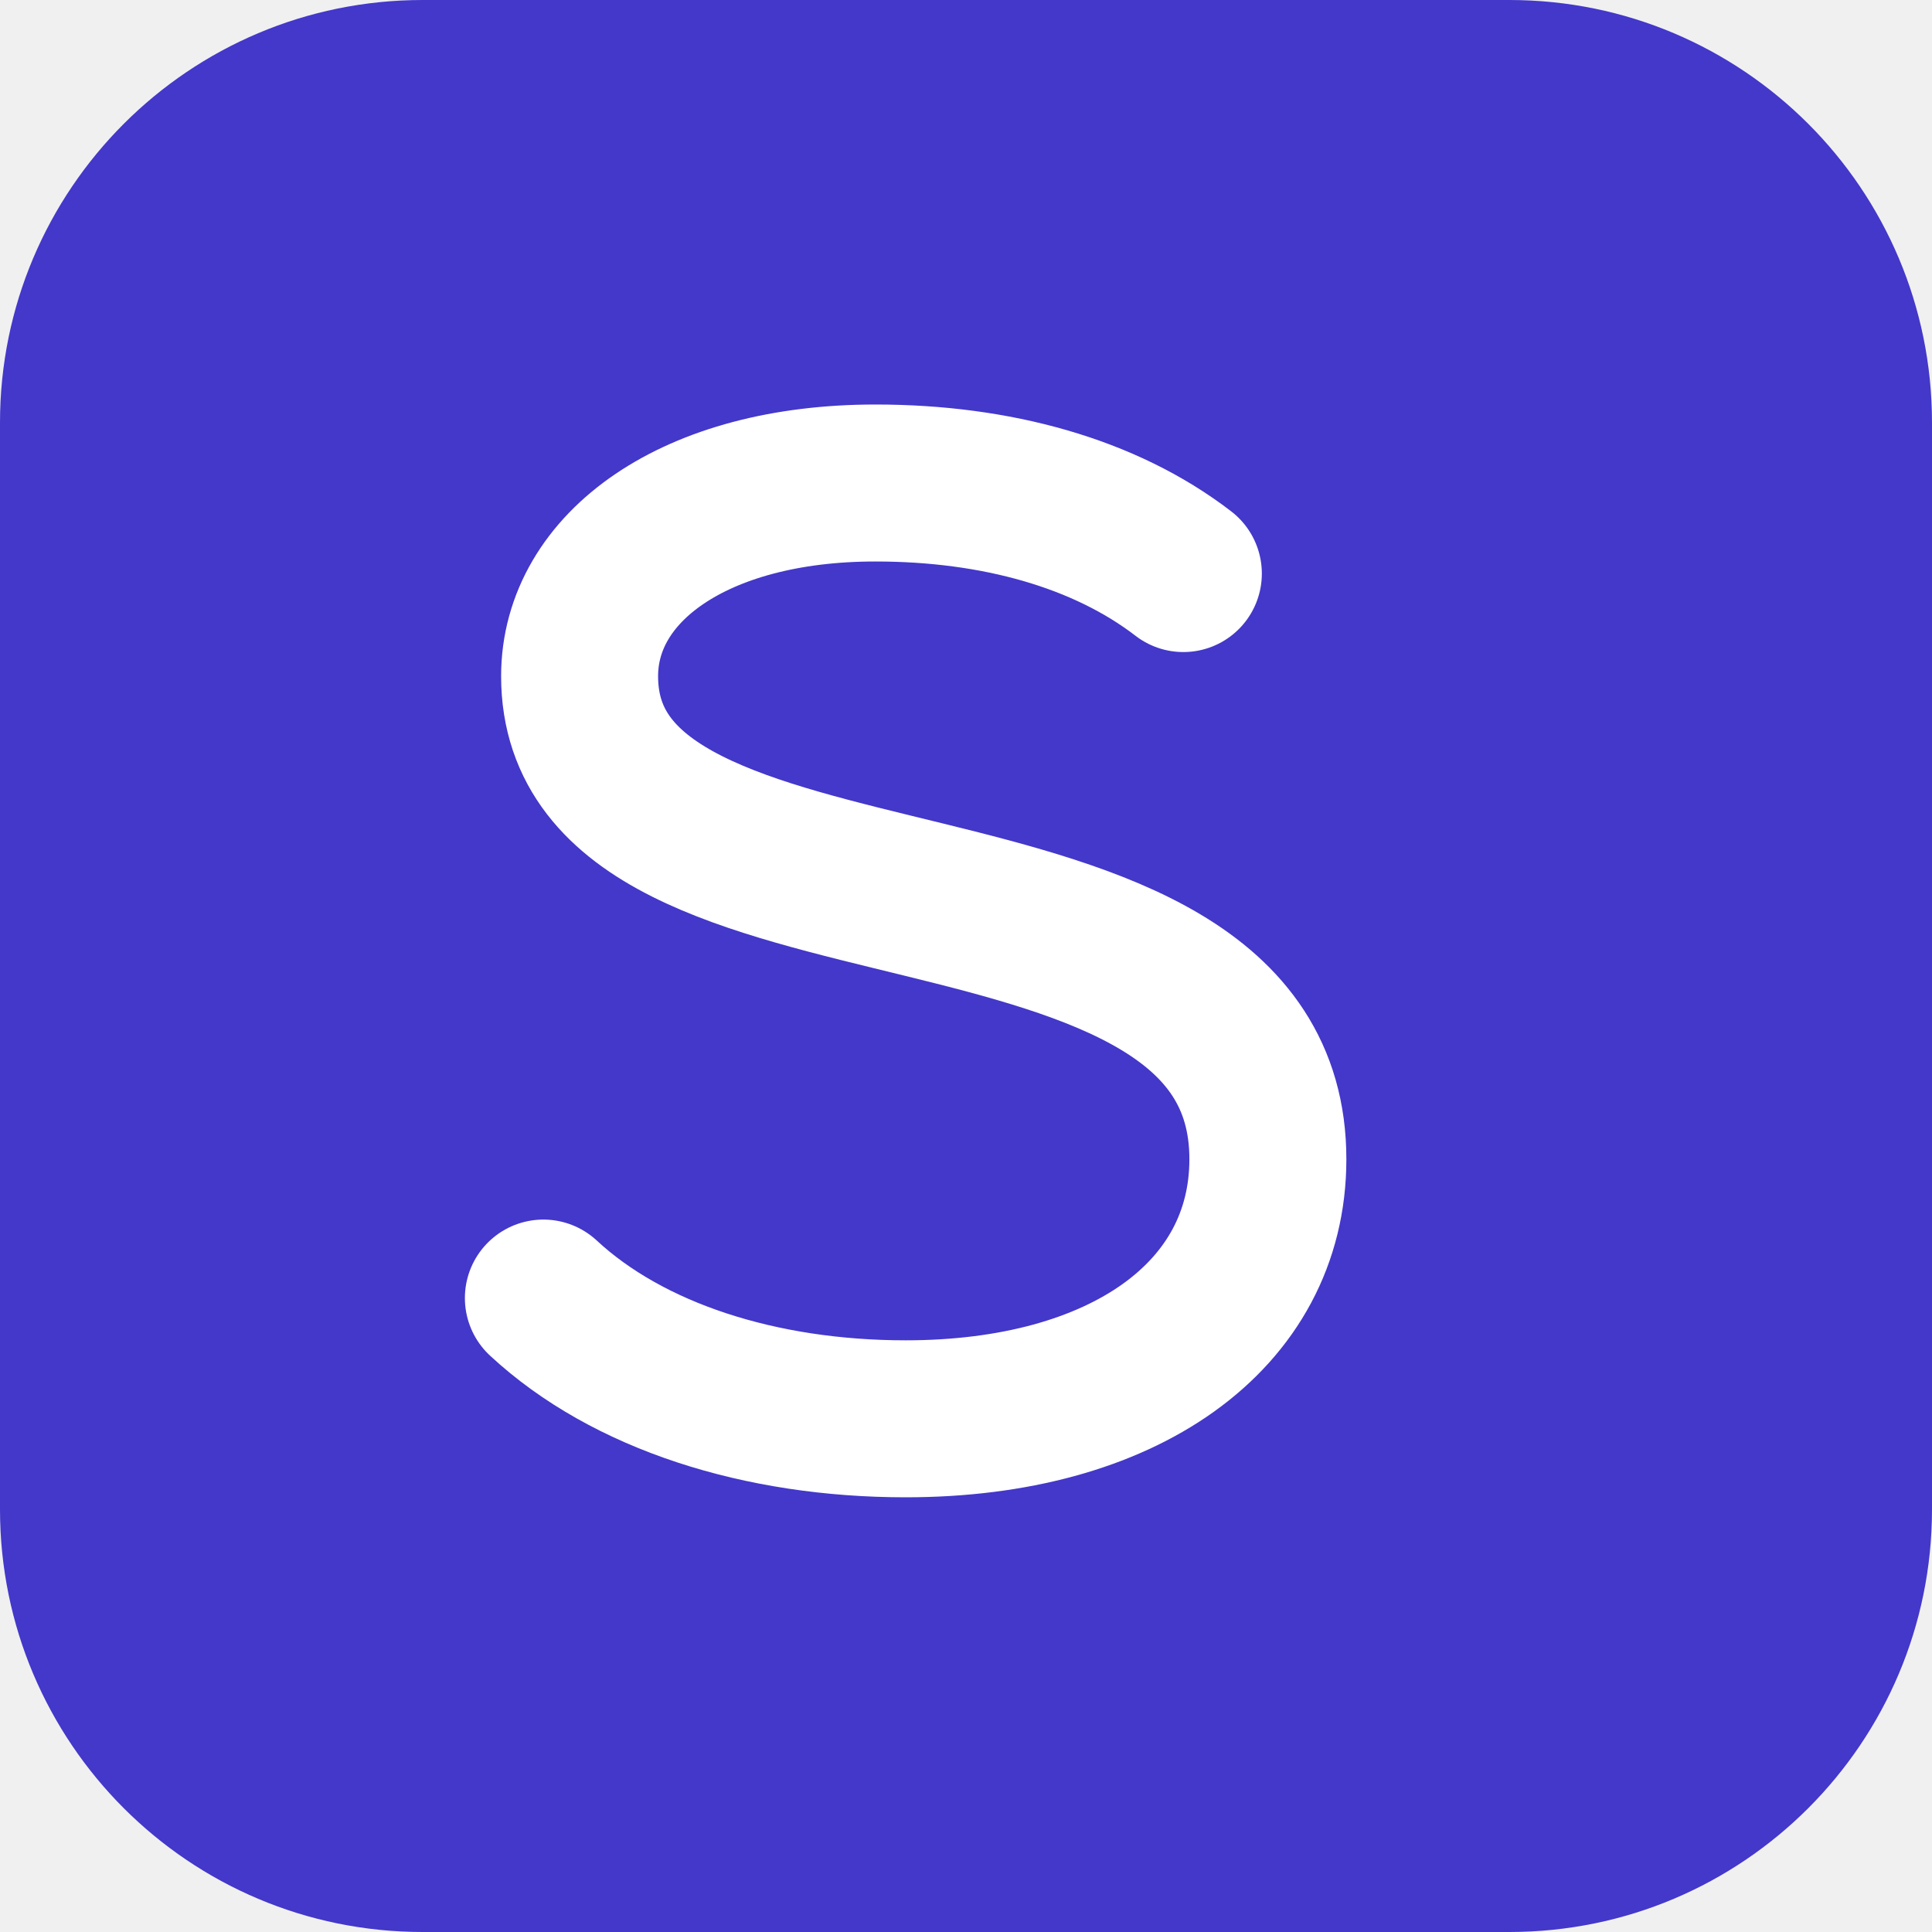
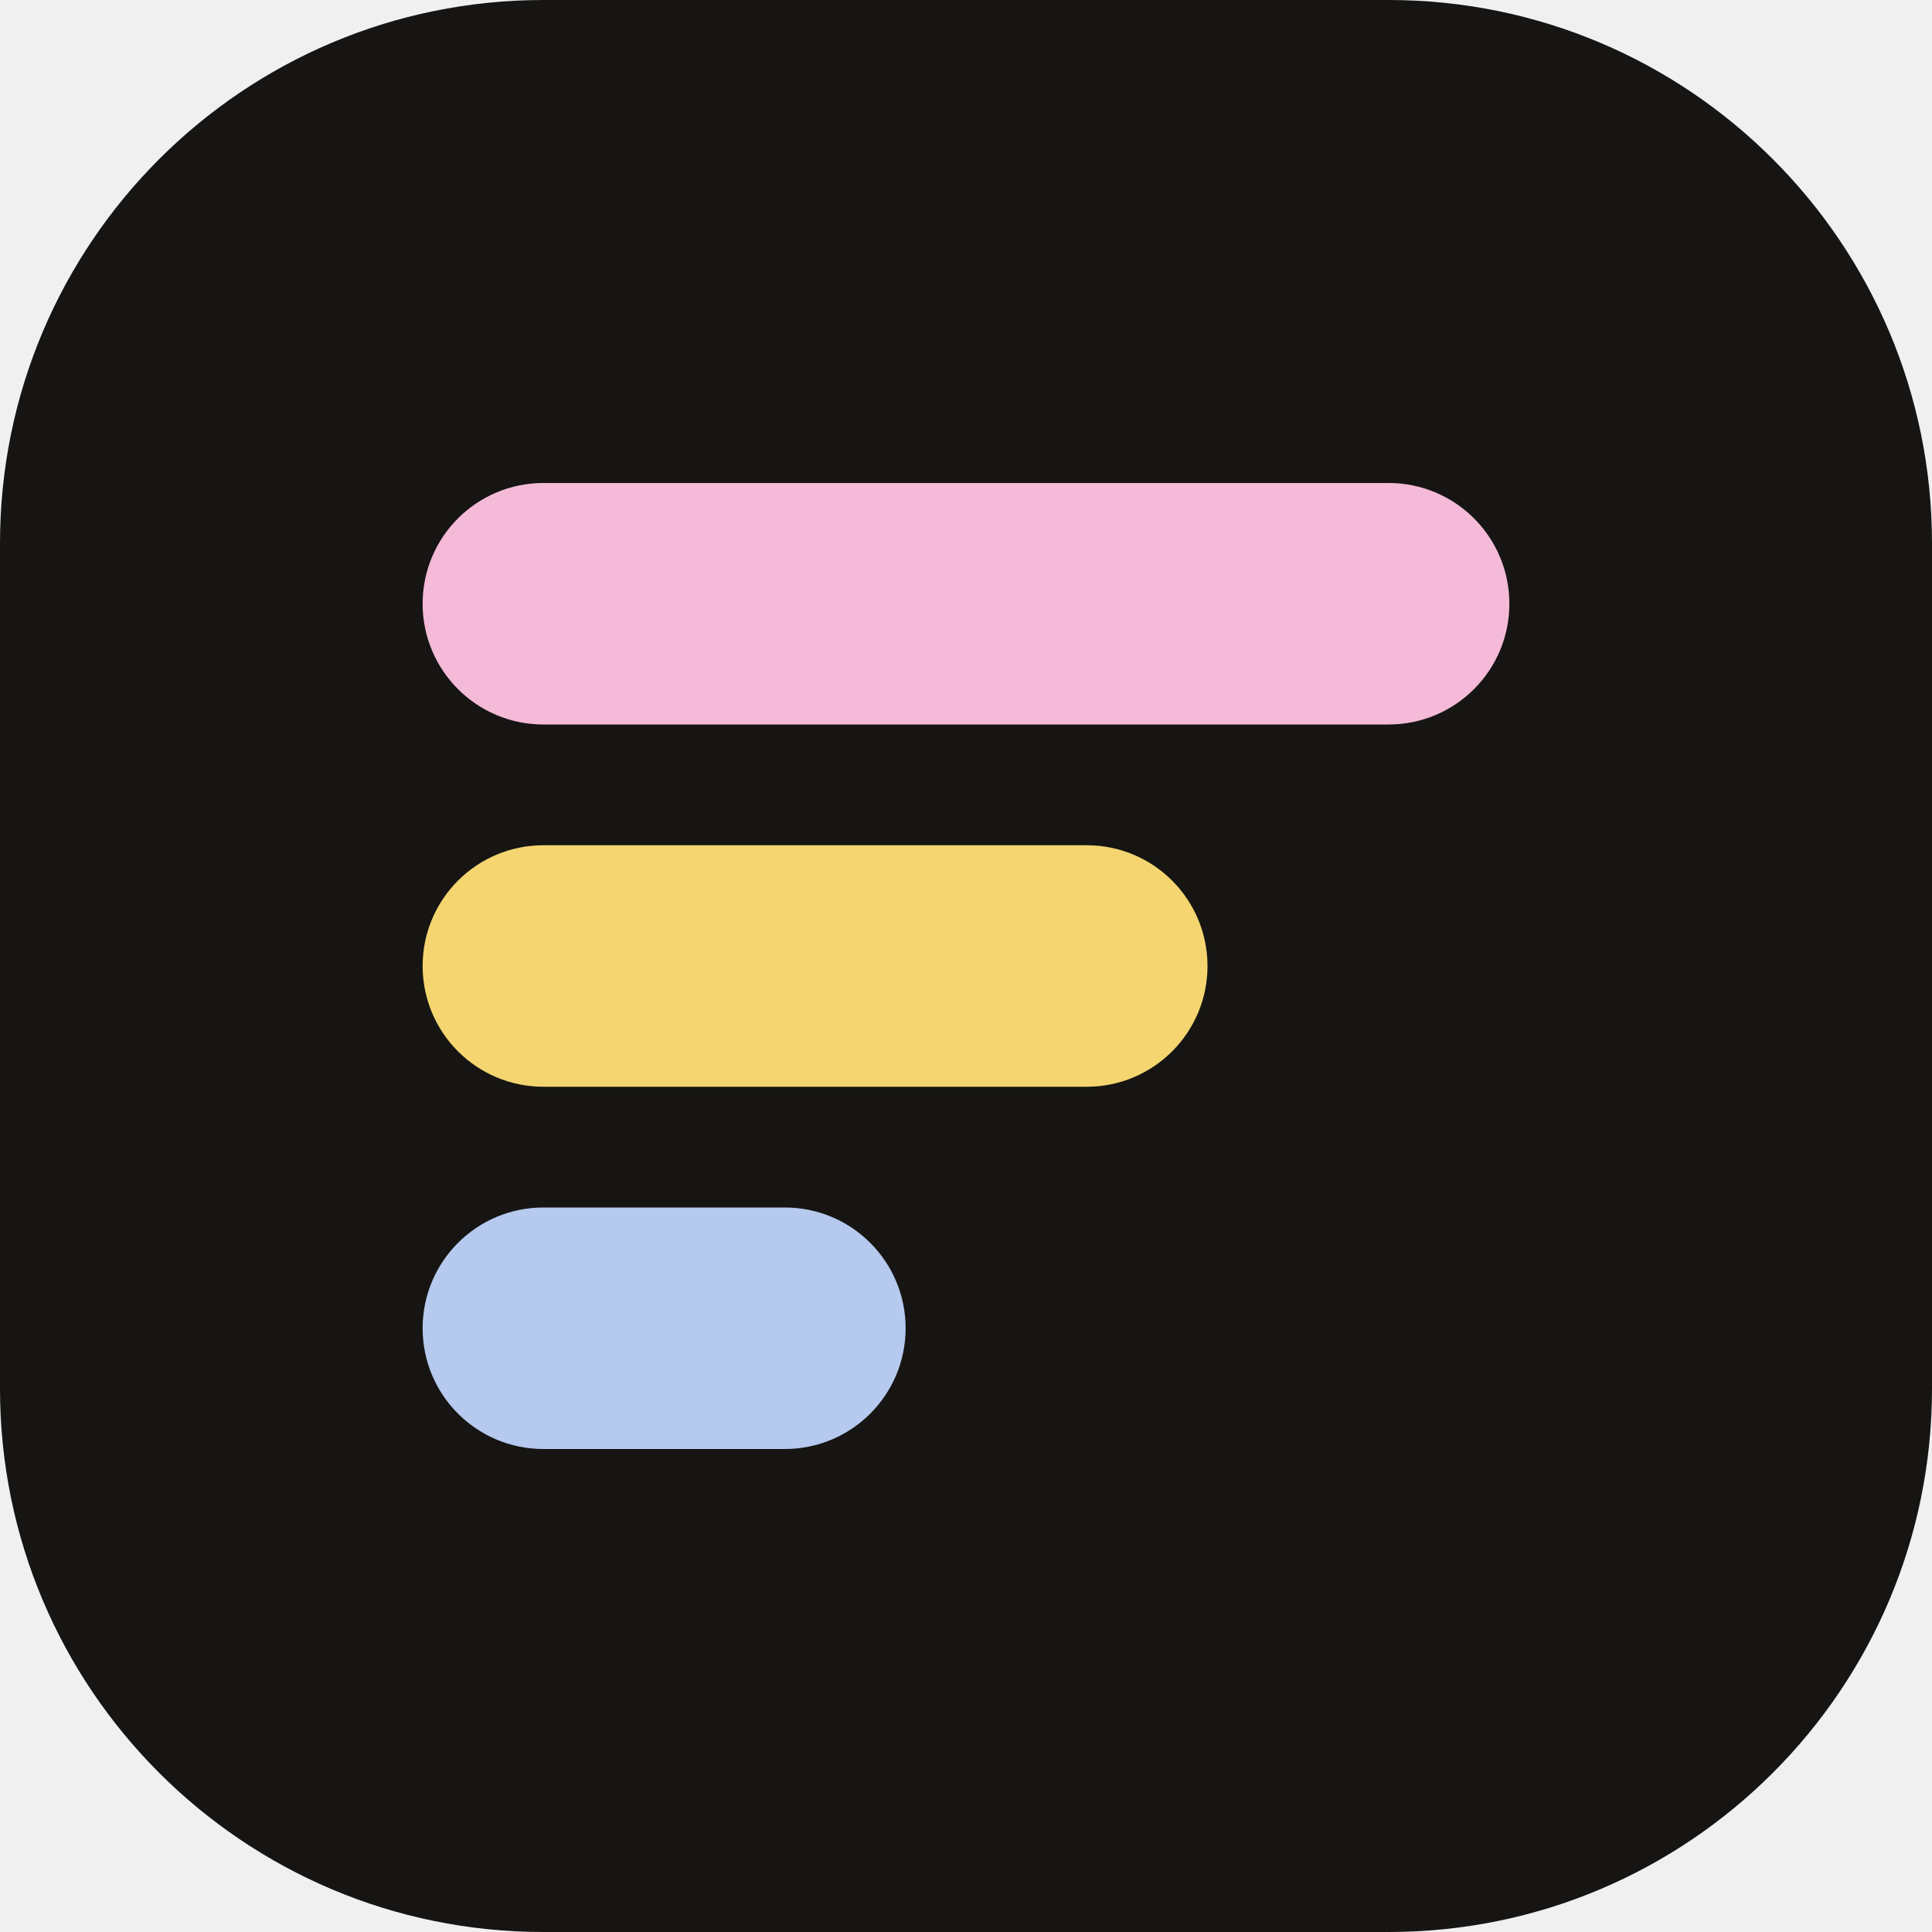
<svg xmlns="http://www.w3.org/2000/svg" viewBox="0 0 32 32">
-   <rect width="32" height="32" rx="7" fill="#4338ca" />
-   <path d="M9 21.5c1.4 1.3 3.6 2 6 2 3.6 0 6-1.7 6-4.3 0-5.6-11.4-3.2-11.4-8 0-1.8 1.9-3.2 4.9-3.2 2 0 3.8.5 5.1 1.5" fill="none" stroke="#fff" stroke-width="2.6" stroke-linecap="round" />
+   <rect width="32" height="32" rx="9" fill="#161513" />
+   <rect x="7" y="8" width="18" height="4" rx="2" fill="#f4bad8" />
+   <rect x="7" y="14" width="13" height="4" rx="2" fill="#f4d570" />
+   <rect x="7" y="20" width="8" height="4" rx="2" fill="#b6c9ee" />
</svg>
